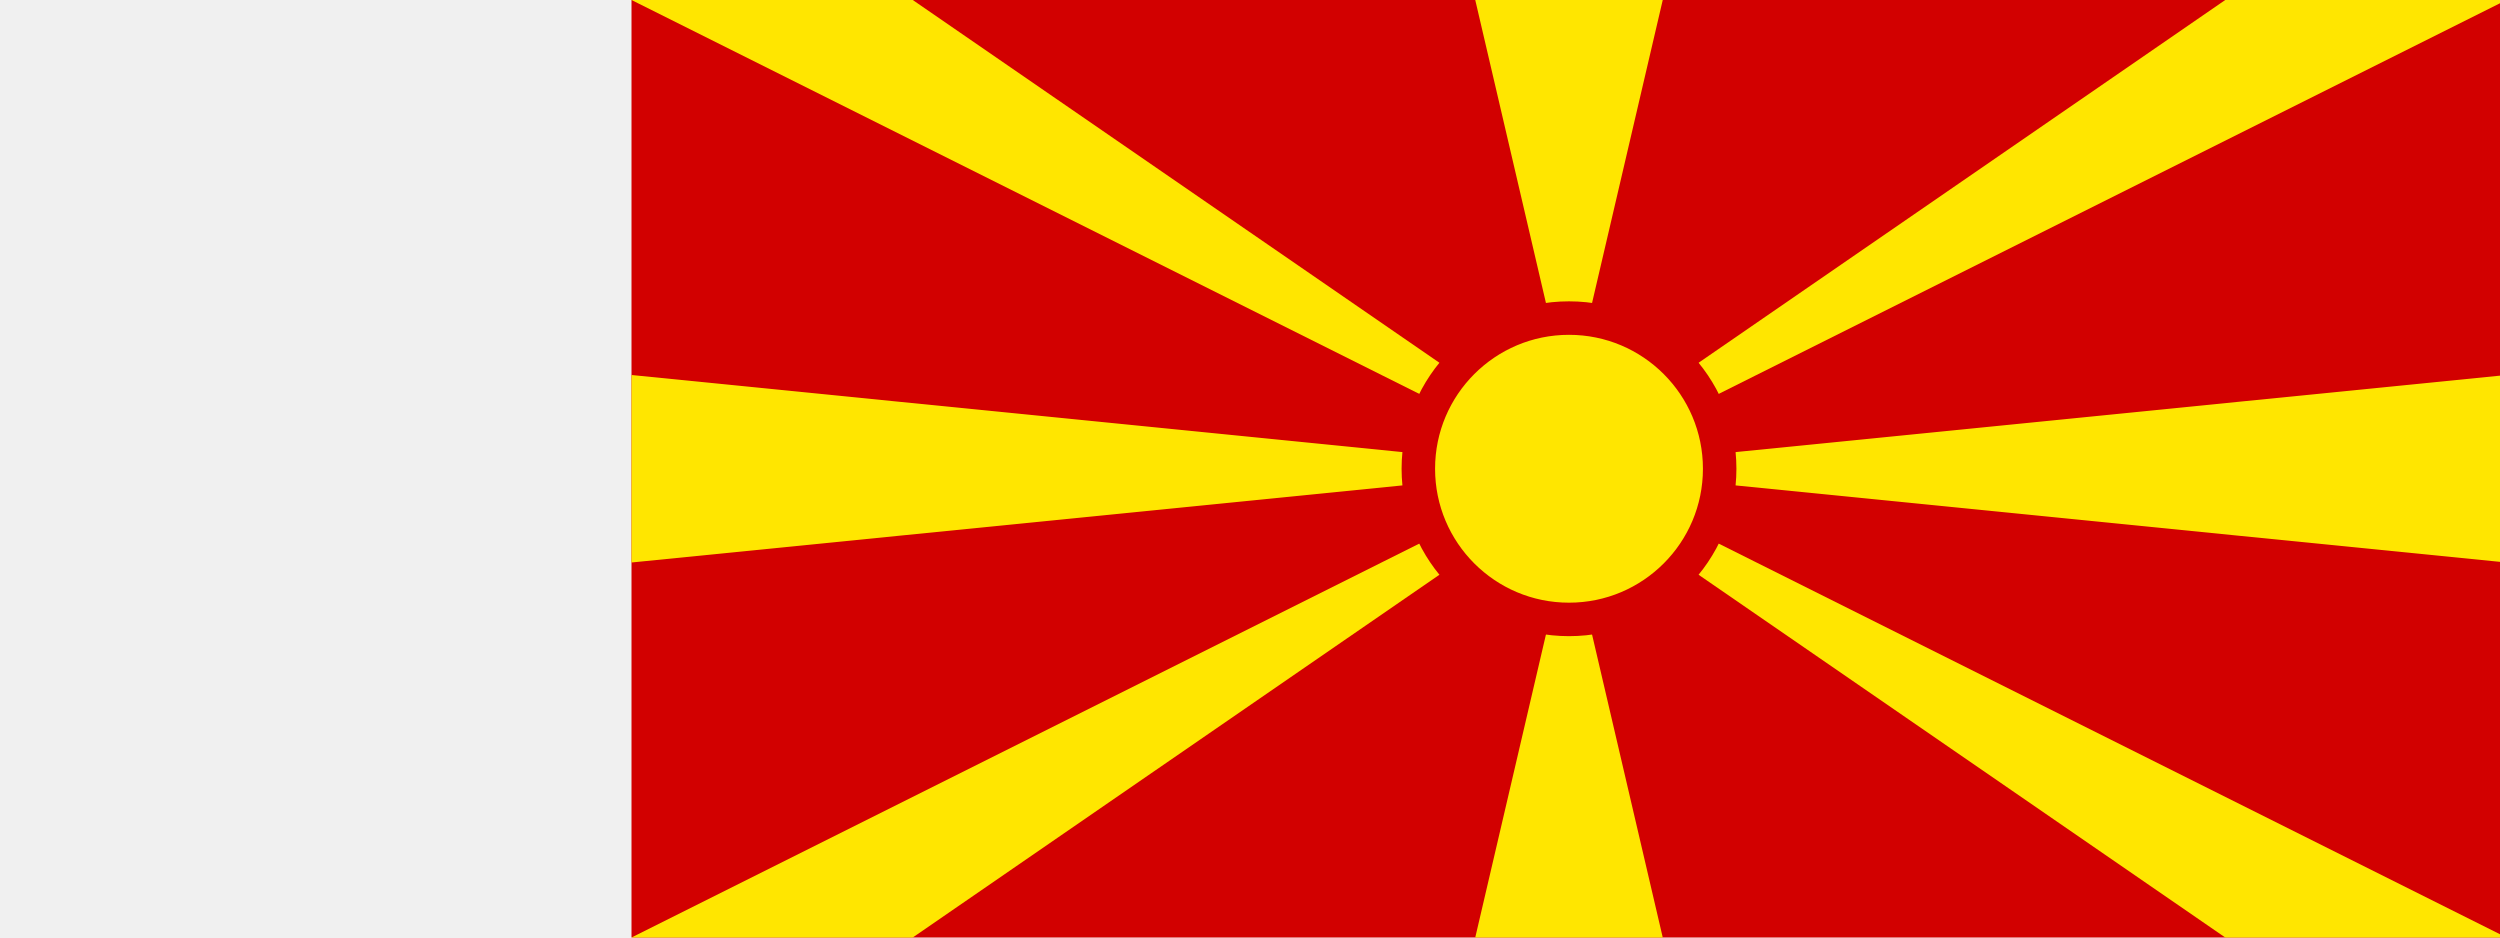
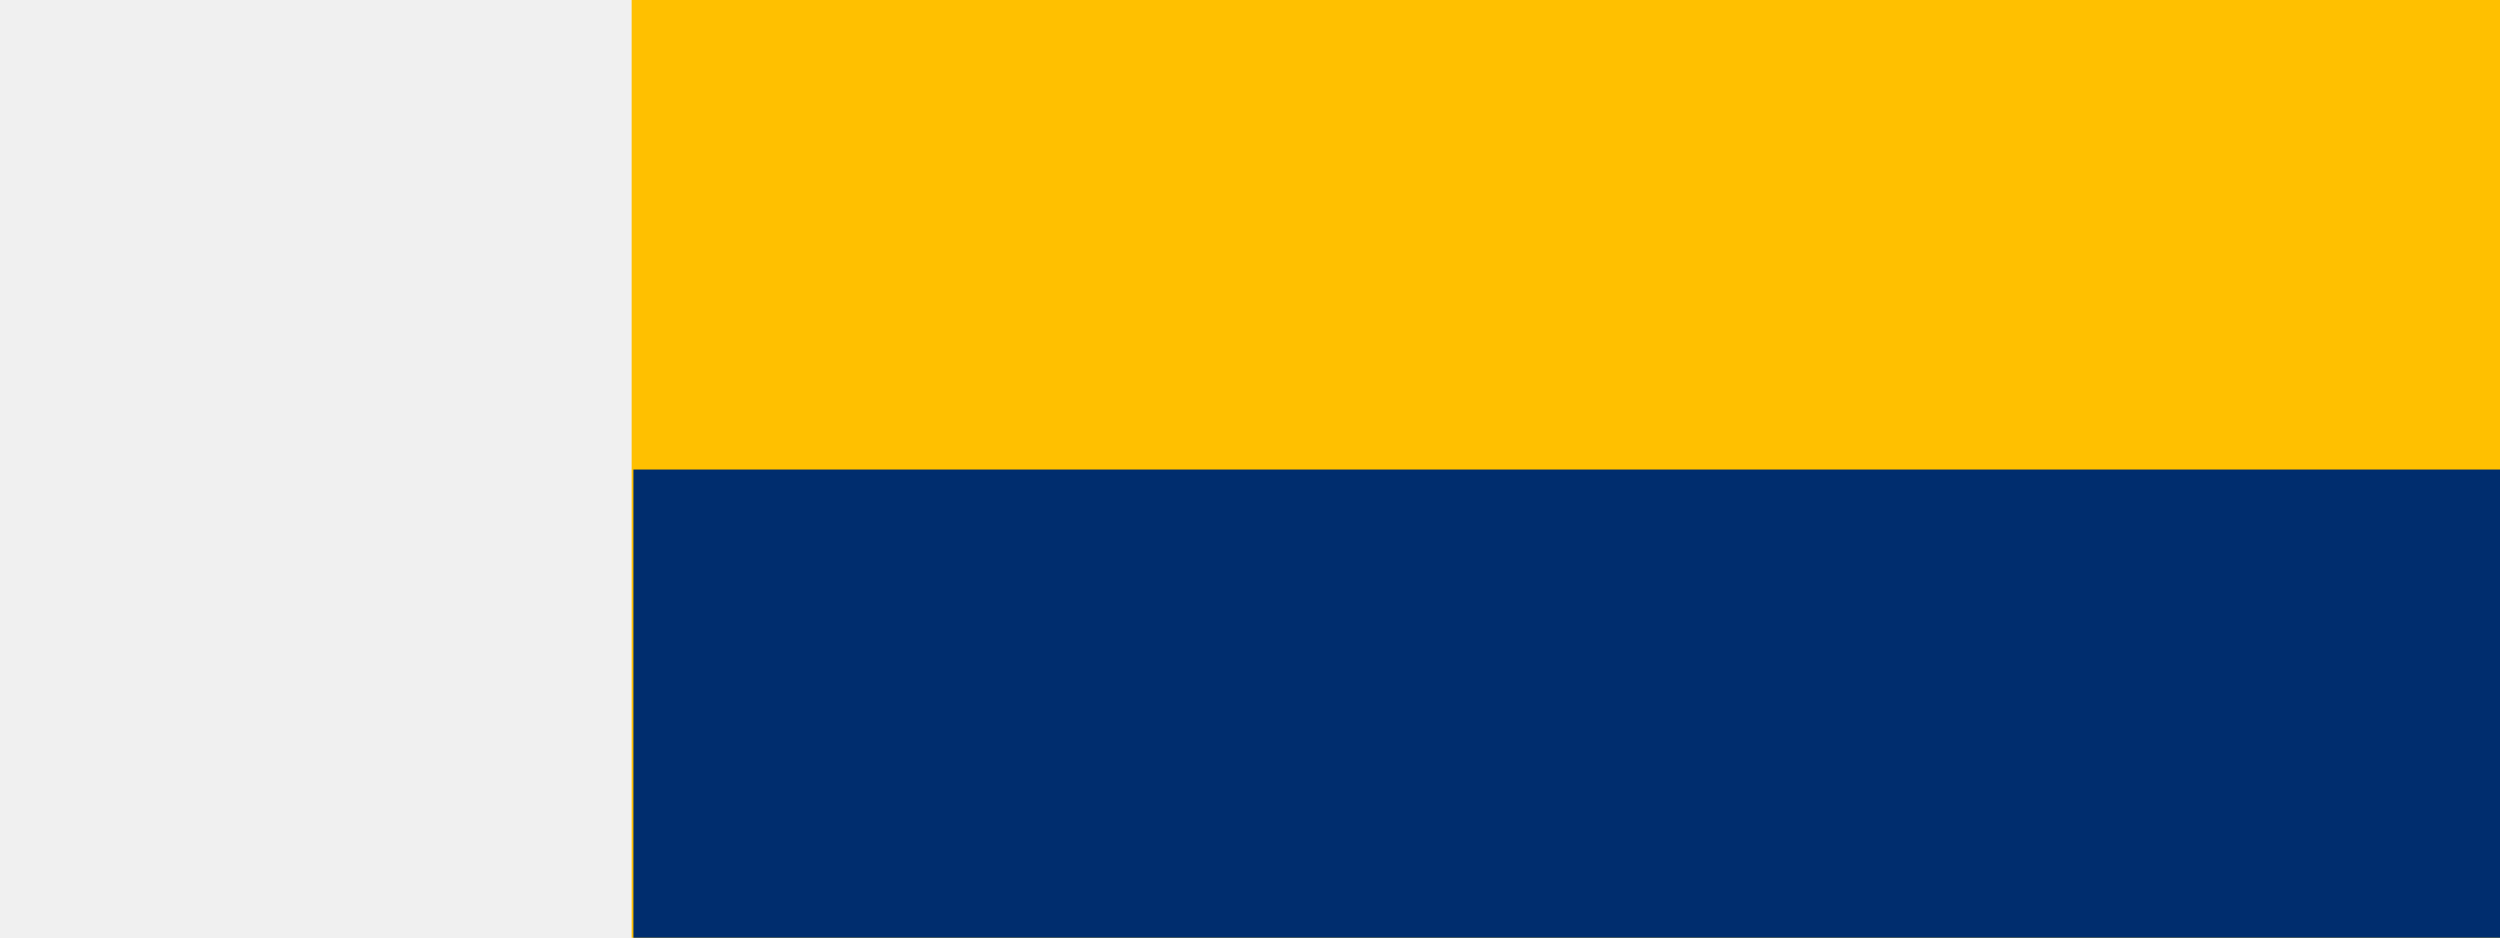
- <svg xmlns="http://www.w3.org/2000/svg" xmlns:xlink="http://www.w3.org/1999/xlink" height="60" width="160" version="1.0" viewBox="-2100 -1470 933.333 350" id="svg2">
-   <defs id="defs4">
-     <path id="D" d="m -31.5,0 33,0 a 30,30 0 0 0 30,-30 l 0,-10 a 30,30 0 0 0 -30,-30 l -33,0 z m 13,-13 19,0 a 19,19 0 0 0 19,-19 l 0,-6 a 19,19 0 0 0 -19,-19 l -19,0 z" style="fill-rule:evenodd" />
-     <path id="E" transform="translate(-31.5,0)" d="m 0,0 63,0 0,-13 -51,0 0,-18 40,0 0,-12 -40,0 0,-14 48,0 0,-13 -60,0 z" />
-     <path id="e" d="m -26.25,0 52.5,0 0,-12 -40.5,0 0,-16 33,0 0,-12 -33,0 0,-11 39.25,0 0,-12 -51.25,0 z" />
-     <g id="G">
-       <clipPath id="gcut">
-         <path d="m -31.5,0 0,-70 63,0 0,70 z M 0,-47 l 0,12 31.5,0 0,-12 z" id="path11" />
-       </clipPath>
-       <use xlink:href="#O" clip-path="url(#gcut)" id="use13" x="0" y="0" width="100%" height="100%" />
-       <rect y="-35" x="5" height="10" width="26.5" id="rect15" />
-       <rect y="-35" x="21.5" height="35" width="10" id="rect17" />
-     </g>
-     <path id="M" d="m -31.5,0 12,0 0,-48 14,48 11,0 14,-48 0,48 12,0 0,-70 -17.5,0 -14,48 -14,-48 -17.5,0 z" />
-     <path id="O" d="M 0,0 A 31.5,35 0 0 0 0,-70 31.5,35 0 0 0 0,0 m 0,-13 a 18.5,22 0 0 0 0,-44 18.5,22 0 0 0 0,44" style="fill-rule:evenodd" />
-     <path id="P" d="m -31.5,0 13,0 0,-26 28,0 a 22,22 0 0 0 0,-44 l -40,0 z m 13,-39 27,0 a 9,9 0 0 0 0,-18 l -27,0 z" style="fill-rule:evenodd" />
-     <g id="R">
-       <use xlink:href="#P" id="use23" x="0" y="0" width="100%" height="100%" />
-       <path d="m 28,0 c 0,-10 0,-32 -15,-32 l -19,0 c 22,0 22,22 22,32" id="path25" />
-     </g>
-     <path id="S" d="m -15.75,-22 c 0,7 6.75,10.5 16.75,10.5 10,0 14.74,-3.25 14.75,-7.75 C 15.75,-33.5 -31,-24.5 -30.75,-49.5 -30.5,-71 -6,-70 3,-70 c 9,0 26,4 25.75,21.25 l -15.25,0 c 0,-7.5 -7,-10.25 -15,-10.25 -7.75,0 -13.25,1.25 -13.25,8.5 -0.25,11.75 46.25,4 46.25,28.75 C 31.5,-3.5 13.5,0 0,0 -11.5,0 -31.55,-4.5 -31.5,-22 Z" />
-     <g id="star" style="fill:#ffffff">
-       <g id="c">
-         <path id="t" transform="matrix(0.9510565,0.309017,-0.309017,0.9510565,-0.309017,-0.04894348)" d="M 0,-1 0,0 0.5,0" />
-         <use xlink:href="#t" transform="scale(-1,1)" id="use31" x="0" y="0" width="100%" height="100%" />
+ <svg xmlns="http://www.w3.org/2000/svg" xmlns:ns1="http://xml.openoffice.org/svg/export" version="1.2" width="56.44mm" height="21.17mm" viewBox="0 0 5644 2117" preserveAspectRatio="xMidYMid" fill-rule="evenodd" stroke-width="28.222" stroke-linejoin="round" xml:space="preserve">
+   <defs class="ClipPathGroup">
+     <clipPath id="presentation_clip_path" clipPathUnits="userSpaceOnUse">
+       <rect x="0" y="0" width="5644" height="2117" />
+     </clipPath>
+     <clipPath id="presentation_clip_path_shrink" clipPathUnits="userSpaceOnUse">
+       <rect x="5" y="2" width="5633" height="2113" />
+     </clipPath>
+   </defs>
+   <defs class="TextShapeIndex">
+     <g ns1:slide="id1" ns1:id-list="id3 id4 id5 id6 id7 id8 id9 id10 id11 id12 id13 id14 id15 id16 id17 id18 id19 id20 id21 id22 id23 id24 id25 id26 id27 id28 id29 id30 id31 id32 id33 id34 id35 id36 id37 id38 id39 id40 id41 id42 id43 id44 id45 id46 id47 id48 id49 id50 id51 id52 id53 id54 id55 id56 id57 id58 id59 id60 id61 id62 id63 id64 id65" />
+   </defs>
+   <defs class="EmbeddedBulletChars">
+     <g id="bullet-char-template-57356" transform="scale(0.0004882812,-0.0004882812)">
+       <path d="M 580,1141 L 1163,571 580,0 -4,571 580,1141 Z" />
+     </g>
+     <g id="bullet-char-template-57354" transform="scale(0.0004882812,-0.0004882812)">
+       <path d="M 8,1128 L 1137,1128 1137,0 8,0 8,1128 Z" />
+     </g>
+     <g id="bullet-char-template-10146" transform="scale(0.0004882812,-0.0004882812)">
+       <path d="M 174,0 L 602,739 174,1481 1456,739 174,0 Z M 1358,739 L 309,1346 659,739 1358,739 Z" />
+     </g>
+     <g id="bullet-char-template-10132" transform="scale(0.0004882812,-0.0004882812)">
+       <path d="M 2015,739 L 1276,0 717,0 1260,543 174,543 174,936 1260,936 717,1481 1274,1481 2015,739 Z" />
+     </g>
+     <g id="bullet-char-template-10007" transform="scale(0.0004882812,-0.0004882812)">
+       <path d="M 0,-2 C -7,14 -16,27 -25,37 L 356,567 C 262,823 215,952 215,954 215,979 228,992 255,992 264,992 276,990 289,987 310,991 331,999 354,1012 L 381,999 492,748 772,1049 836,1024 860,1049 C 881,1039 901,1025 922,1006 886,937 835,863 770,784 769,783 710,716 594,584 L 774,223 C 774,196 753,168 711,139 L 727,119 C 717,90 699,76 672,76 641,76 570,178 457,381 L 164,-76 C 142,-110 111,-127 72,-127 30,-127 9,-110 8,-76 1,-67 -2,-52 -2,-32 -2,-23 -1,-13 0,-2 Z" />
+     </g>
+     <g id="bullet-char-template-10004" transform="scale(0.0004882812,-0.0004882812)">
+       <path d="M 285,-33 C 182,-33 111,30 74,156 52,228 41,333 41,471 41,549 55,616 82,672 116,743 169,778 240,778 293,778 328,747 346,684 L 369,508 C 377,444 397,411 428,410 L 1163,1116 C 1174,1127 1196,1133 1229,1133 1271,1133 1292,1118 1292,1087 L 1292,965 C 1292,929 1282,901 1262,881 L 442,47 C 390,-6 338,-33 285,-33 Z" />
+     </g>
+     <g id="bullet-char-template-9679" transform="scale(0.0004882812,-0.0004882812)">
+       <path d="M 813,0 C 632,0 489,54 383,161 276,268 223,411 223,592 223,773 276,916 383,1023 489,1130 632,1184 813,1184 992,1184 1136,1130 1245,1023 1353,916 1407,772 1407,592 1407,412 1353,268 1245,161 1136,54 992,0 813,0 Z" />
+     </g>
+     <g id="bullet-char-template-8226" transform="scale(0.0004882812,-0.0004882812)">
+       <path d="M 346,457 C 273,457 209,483 155,535 101,586 74,649 74,723 74,796 101,859 155,911 209,963 273,989 346,989 419,989 480,963 531,910 582,859 608,796 608,723 608,648 583,586 532,535 482,483 420,457 346,457 Z" />
+     </g>
+     <g id="bullet-char-template-8211" transform="scale(0.0004882812,-0.0004882812)">
+       <path d="M -4,459 L 1135,459 1135,606 -4,606 -4,459 Z" />
+     </g>
+     <g id="bullet-char-template-61548" transform="scale(0.0004882812,-0.0004882812)">
+       <path d="M 173,740 C 173,903 231,1043 346,1159 462,1274 601,1332 765,1332 928,1332 1067,1274 1183,1159 1299,1043 1357,903 1357,740 1357,577 1299,437 1183,322 1067,206 928,148 765,148 601,148 462,206 346,322 231,437 173,577 173,740 Z" />
+     </g>
+   </defs>
+   <defs class="TextEmbeddedBitmaps" />
+   <g>
+     <g id="id2" class="Master_Slide">
+       <g id="bg-id2" class="Background" />
+       <g id="bo-id2" class="BackgroundObjects" />
+     </g>
+   </g>
+   <g class="SlideGroup">
+     <g>
+       <g id="container-id1">
+         <g id="id1" class="Slide" clip-path="url(#presentation_clip_path)">
+           <g class="Page">
+             <g class="com.sun.star.drawing.ClosedBezierShape">
+               <g id="id3">
+                 <rect class="BoundingBox" stroke="none" fill="none" x="8255" y="4445" width="8892" height="8892" />
+                 <path fill="rgb(0,0,0)" stroke="none" d="M 17146,8890 C 17146,9709 16960,10405 16550,11113 16141,11822 15632,12331 14923,12740 14215,13150 13519,13336 12700,13336 11882,13336 11186,13150 10478,12740 9769,12331 9260,11822 8851,11113 8441,10405 8255,9709 8255,8890 8255,8072 8441,7376 8851,6668 9260,5959 9769,5450 10478,5041 11186,4631 11882,4445 12700,4445 13519,4445 14215,4631 14923,5041 15632,5450 16141,5959 16550,6668 16960,7376 17146,8072 17146,8890 Z" />
+               </g>
+             </g>
+             <g class="com.sun.star.drawing.PolyPolygonShape">
+               <g id="id4">
+                 <rect class="BoundingBox" stroke="none" fill="none" x="1426" y="0" width="4235" height="2119" />
+                 <path fill="rgb(255,192,0)" stroke="none" d="M 3543,2118 L 1426,2118 1426,0 5660,0 5660,2118 3543,2118 Z" />
+               </g>
+             </g>
+             <g class="com.sun.star.drawing.ClosedBezierShape">
+               <g id="id5">
+                 <rect class="BoundingBox" stroke="none" fill="none" x="12509" y="8467" width="384" height="425" />
+                 <path fill="rgb(0,0,0)" stroke="none" d="M 12509,8891 L 12588,8891 12588,8734 12758,8734 C 12782,8734 12803,8728 12824,8716 12846,8704 12861,8688 12873,8667 12885,8646 12891,8625 12891,8600 12891,8576 12885,8555 12873,8534 12861,8512 12846,8497 12824,8485 12803,8473 12782,8467 12758,8467 L 12515,8467 12509,8891 Z M 12588,8655 L 12752,8655 C 12762,8655 12770,8653 12779,8648 12788,8643 12794,8636 12799,8628 12804,8619 12806,8610 12806,8600 12806,8590 12804,8582 12799,8573 12794,8564 12788,8558 12779,8553 12770,8548 12762,8546 12752,8546 L 12588,8546 12588,8655 Z" />
+               </g>
+             </g>
+             <g class="com.sun.star.drawing.PolyPolygonShape">
+               <g id="id6">
+                 <rect class="BoundingBox" stroke="none" fill="none" x="12694" y="8884" width="8" height="8" />
+                 <path fill="rgb(255,255,255)" stroke="none" d="M 12701,8884 L 12698,8891 12695,8890 12701,8884 Z" />
+               </g>
+             </g>
+             <g class="com.sun.star.drawing.PolyPolygonShape">
+               <g id="id7">
+                 <rect class="BoundingBox" stroke="none" fill="none" x="12700" y="8888" width="8" height="5" />
+                 <path fill="rgb(255,255,255)" stroke="none" d="M 12707,8888 L 12700,8888 12700,8892 12707,8888 Z" />
+               </g>
+             </g>
+             <g class="com.sun.star.drawing.PolyPolygonShape">
+               <g id="id8">
+                 <rect class="BoundingBox" stroke="none" fill="none" x="12700" y="8885" width="8" height="5" />
+                 <path fill="rgb(255,255,255)" stroke="none" d="M 12707,8889 L 12700,8889 12700,8885 12707,8889 Z" />
+               </g>
+             </g>
+             <g class="com.sun.star.drawing.PolyPolygonShape">
+               <g id="id9">
+                 <rect class="BoundingBox" stroke="none" fill="none" x="12694" y="8888" width="9" height="5" />
+                 <path fill="rgb(255,255,255)" stroke="none" d="M 12694,8888 L 12700,8892 12702,8889 12694,8888 Z" />
+               </g>
+             </g>
+             <g class="com.sun.star.drawing.PolyPolygonShape">
+               <g id="id10">
+                 <rect class="BoundingBox" stroke="none" fill="none" x="12694" y="8887" width="7" height="9" />
+                 <path fill="rgb(255,255,255)" stroke="none" d="M 12694,8888 L 12700,8892 12698,8895 12694,8888 Z" />
+               </g>
+             </g>
+             <g class="com.sun.star.drawing.PolyPolygonShape">
+               <g id="id11">
+                 <rect class="BoundingBox" stroke="none" fill="none" x="12699" y="8889" width="7" height="8" />
+                 <path fill="rgb(255,255,255)" stroke="none" d="M 12705,8896 L 12702,8889 12699,8890 12705,8896 Z" />
+               </g>
+             </g>
+             <g class="com.sun.star.drawing.PolyPolygonShape">
+               <g id="id12">
+                 <rect class="BoundingBox" stroke="none" fill="none" x="12702" y="8888" width="5" height="9" />
+                 <path fill="rgb(255,255,255)" stroke="none" d="M 12704,8896 L 12702,8889 12706,8888 12704,8896 Z" />
+               </g>
+             </g>
+             <g class="com.sun.star.drawing.PolyPolygonShape">
+               <g id="id13">
+                 <rect class="BoundingBox" stroke="none" fill="none" x="12696" y="8889" width="7" height="8" />
+                 <path fill="rgb(255,255,255)" stroke="none" d="M 12696,8896 L 12702,8892 12700,8889 12696,8896 Z" />
+               </g>
+             </g>
+             <g class="com.sun.star.drawing.PolyPolygonShape">
+               <g id="id14">
+                 <rect class="BoundingBox" stroke="none" fill="none" x="12696" y="8891" width="9" height="5" />
+                 <path fill="rgb(255,255,255)" stroke="none" d="M 12696,8895 L 12702,8891 12704,8894 12696,8895 Z" />
+               </g>
+             </g>
+             <g class="com.sun.star.drawing.PolyPolygonShape">
+               <g id="id15">
+                 <rect class="BoundingBox" stroke="none" fill="none" x="12641" y="8699" width="93" height="213" />
+                 <path fill="rgb(255,255,255)" stroke="none" d="M 12701,8699 L 12641,8881 12733,8911 12701,8699 Z" />
+               </g>
+             </g>
+             <g class="com.sun.star.drawing.PolyPolygonShape">
+               <g id="id16">
+                 <rect class="BoundingBox" stroke="none" fill="none" x="12551" y="8699" width="151" height="183" />
+                 <path fill="rgb(255,255,255)" stroke="none" d="M 12701,8699 L 12642,8881 12551,8852 12701,8699 Z" />
+               </g>
+             </g>
+             <g class="com.sun.star.drawing.PolyPolygonShape">
+               <g id="id17">
+                 <rect class="BoundingBox" stroke="none" fill="none" x="12691" y="8831" width="193" height="97" />
+                 <path fill="rgb(255,255,255)" stroke="none" d="M 12883,8831 L 12691,8831 12691,8927 12883,8831 Z" />
+               </g>
+             </g>
+             <g class="com.sun.star.drawing.PolyPolygonShape">
+               <g id="id18">
+                 <rect class="BoundingBox" stroke="none" fill="none" x="12691" y="8736" width="193" height="97" />
+                 <path fill="rgb(255,255,255)" stroke="none" d="M 12883,8832 L 12691,8832 12691,8736 12883,8832 Z" />
+               </g>
+             </g>
+             <g class="com.sun.star.drawing.PolyPolygonShape">
+               <g id="id19">
+                 <rect class="BoundingBox" stroke="none" fill="none" x="12519" y="8831" width="213" height="114" />
+                 <path fill="rgb(255,255,255)" stroke="none" d="M 12519,8831 L 12674,8944 12730,8866 12519,8831 Z" />
+               </g>
+             </g>
+             <g class="com.sun.star.drawing.PolyPolygonShape">
+               <g id="id20">
+                 <rect class="BoundingBox" stroke="none" fill="none" x="12519" y="8831" width="156" height="191" />
+                 <path fill="rgb(255,255,255)" stroke="none" d="M 12519,8831 L 12674,8944 12618,9021 12519,8831 Z" />
+               </g>
+             </g>
+             <g class="com.sun.star.drawing.PolyPolygonShape">
+               <g id="id21">
+                 <rect class="BoundingBox" stroke="none" fill="none" x="12663" y="8863" width="151" height="184" />
+                 <path fill="rgb(255,255,255)" stroke="none" d="M 12813,9045 L 12754,8863 12663,8893 12813,9045 Z" />
+               </g>
+             </g>
+             <g class="com.sun.star.drawing.PolyPolygonShape">
+               <g id="id22">
+                 <rect class="BoundingBox" stroke="none" fill="none" x="12753" y="8834" width="93" height="213" />
+                 <path fill="rgb(255,255,255)" stroke="none" d="M 12813,9046 L 12753,8864 12845,8834 12813,9046 Z" />
+               </g>
+             </g>
+             <g class="com.sun.star.drawing.PolyPolygonShape">
+               <g id="id23">
+                 <rect class="BoundingBox" stroke="none" fill="none" x="12588" y="8854" width="156" height="192" />
+                 <path fill="rgb(255,255,255)" stroke="none" d="M 12588,9045 L 12743,8932 12687,8855 12588,9045 Z" />
+               </g>
+             </g>
+             <g class="com.sun.star.drawing.PolyPolygonShape">
+               <g id="id24">
+                 <rect class="BoundingBox" stroke="none" fill="none" x="12588" y="8932" width="212" height="114" />
+                 <path fill="rgb(255,255,255)" stroke="none" d="M 12588,9045 L 12743,8932 12799,9010 12588,9045 Z" />
+               </g>
+             </g>
+             <g class="com.sun.star.drawing.PolyPolygonShape">
+               <g id="id25">
+                 <rect class="BoundingBox" stroke="none" fill="none" x="12650" y="8731" width="78" height="178" />
+                 <path fill="rgb(255,255,255)" stroke="none" d="M 12701,8731 L 12651,8883 12727,8908 12701,8731 Z" />
+               </g>
+             </g>
+             <g class="com.sun.star.drawing.PolyPolygonShape">
+               <g id="id26">
+                 <rect class="BoundingBox" stroke="none" fill="none" x="12574" y="8730" width="128" height="154" />
+                 <path fill="rgb(255,255,255)" stroke="none" d="M 12701,8731 L 12651,8883 12575,8858 12701,8731 Z" />
+               </g>
+             </g>
+             <g class="com.sun.star.drawing.PolyPolygonShape">
+               <g id="id27">
+                 <rect class="BoundingBox" stroke="none" fill="none" x="12692" y="8841" width="161" height="81" />
+                 <path fill="rgb(255,255,255)" stroke="none" d="M 12852,8841 L 12692,8841 12692,8921 12852,8841 Z" />
+               </g>
+             </g>
+             <g class="com.sun.star.drawing.PolyPolygonShape">
+               <g id="id28">
+                 <rect class="BoundingBox" stroke="none" fill="none" x="12692" y="8762" width="161" height="81" />
+                 <path fill="rgb(255,255,255)" stroke="none" d="M 12852,8842 L 12692,8842 12692,8762 12852,8842 Z" />
+               </g>
+             </g>
+             <g class="com.sun.star.drawing.PolyPolygonShape">
+               <g id="id29">
+                 <rect class="BoundingBox" stroke="none" fill="none" x="12549" y="8840" width="177" height="96" />
+                 <path fill="rgb(255,255,255)" stroke="none" d="M 12549,8841 L 12678,8935 12725,8870 12549,8841 Z" />
+               </g>
+             </g>
+             <g class="com.sun.star.drawing.PolyPolygonShape">
+               <g id="id30">
+                 <rect class="BoundingBox" stroke="none" fill="none" x="12549" y="8841" width="130" height="160" />
+                 <path fill="rgb(255,255,255)" stroke="none" d="M 12549,8841 L 12678,8935 12631,9000 12549,8841 Z" />
+               </g>
+             </g>
+             <g class="com.sun.star.drawing.PolyPolygonShape">
+               <g id="id31">
+                 <rect class="BoundingBox" stroke="none" fill="none" x="12668" y="8867" width="128" height="153" />
+                 <path fill="rgb(255,255,255)" stroke="none" d="M 12795,9019 L 12745,8867 12669,8892 12795,9019 Z" />
+               </g>
+             </g>
+             <g class="com.sun.star.drawing.PolyPolygonShape">
+               <g id="id32">
+                 <rect class="BoundingBox" stroke="none" fill="none" x="12744" y="8843" width="77" height="178" />
+                 <path fill="rgb(255,255,255)" stroke="none" d="M 12794,9020 L 12744,8868 12820,8843 12794,9020 Z" />
+               </g>
+             </g>
+             <g class="com.sun.star.drawing.PolyPolygonShape">
+               <g id="id33">
+                 <rect class="BoundingBox" stroke="none" fill="none" x="12607" y="8861" width="130" height="160" />
+                 <path fill="rgb(255,255,255)" stroke="none" d="M 12607,9020 L 12736,8926 12689,8861 12607,9020 Z" />
+               </g>
+             </g>
+             <g class="com.sun.star.drawing.PolyPolygonShape">
+               <g id="id34">
+                 <rect class="BoundingBox" stroke="none" fill="none" x="12607" y="8925" width="178" height="95" />
+                 <path fill="rgb(255,255,255)" stroke="none" d="M 12607,9019 L 12736,8925 12783,8990 12607,9019 Z" />
+               </g>
+             </g>
+             <g class="com.sun.star.drawing.PolyPolygonShape">
+               <g id="id35">
+                 <rect class="BoundingBox" stroke="none" fill="none" x="12661" y="8763" width="62" height="142" />
+                 <path fill="rgb(255,255,255)" stroke="none" d="M 12701,8763 L 12661,8885 12722,8904 12701,8763 Z" />
+               </g>
+             </g>
+             <g class="com.sun.star.drawing.PolyPolygonShape">
+               <g id="id36">
+                 <rect class="BoundingBox" stroke="none" fill="none" x="12600" y="8763" width="102" height="123" />
+                 <path fill="rgb(255,255,255)" stroke="none" d="M 12701,8763 L 12661,8885 12600,8865 12701,8763 Z" />
+               </g>
+             </g>
+             <g class="com.sun.star.drawing.PolyPolygonShape">
+               <g id="id37">
+                 <rect class="BoundingBox" stroke="none" fill="none" x="12694" y="8851" width="129" height="66" />
+                 <path fill="rgb(255,255,255)" stroke="none" d="M 12822,8851 L 12694,8851 12694,8916 12822,8851 Z" />
+               </g>
+             </g>
+             <g class="com.sun.star.drawing.PolyPolygonShape">
+               <g id="id38">
+                 <rect class="BoundingBox" stroke="none" fill="none" x="12694" y="8787" width="129" height="66" />
+                 <path fill="rgb(255,255,255)" stroke="none" d="M 12822,8852 L 12694,8852 12694,8787 12822,8852 Z" />
+               </g>
+             </g>
+             <g class="com.sun.star.drawing.PolyPolygonShape">
+               <g id="id39">
+                 <rect class="BoundingBox" stroke="none" fill="none" x="12579" y="8850" width="142" height="78" />
+                 <path fill="rgb(255,255,255)" stroke="none" d="M 12579,8851 L 12682,8927 12720,8875 12579,8851 Z" />
+               </g>
+             </g>
+             <g class="com.sun.star.drawing.PolyPolygonShape">
+               <g id="id40">
+                 <rect class="BoundingBox" stroke="none" fill="none" x="12579" y="8851" width="105" height="128" />
+                 <path fill="rgb(255,255,255)" stroke="none" d="M 12579,8851 L 12683,8926 12645,8978 12579,8851 Z" />
+               </g>
+             </g>
+             <g class="com.sun.star.drawing.PolyPolygonShape">
+               <g id="id41">
+                 <rect class="BoundingBox" stroke="none" fill="none" x="12675" y="8872" width="102" height="123" />
+                 <path fill="rgb(255,255,255)" stroke="none" d="M 12776,8994 L 12736,8872 12675,8892 12776,8994 Z" />
+               </g>
+             </g>
+             <g class="com.sun.star.drawing.PolyPolygonShape">
+               <g id="id42">
+                 <rect class="BoundingBox" stroke="none" fill="none" x="12735" y="8851" width="62" height="143" />
+                 <path fill="rgb(255,255,255)" stroke="none" d="M 12775,8993 L 12735,8872 12796,8852 12775,8993 Z" />
+               </g>
+             </g>
+             <g class="com.sun.star.drawing.PolyPolygonShape">
+               <g id="id43">
+                 <rect class="BoundingBox" stroke="none" fill="none" x="12625" y="8867" width="105" height="128" />
+                 <path fill="rgb(255,255,255)" stroke="none" d="M 12625,8994 L 12729,8919 12691,8867 12625,8994 Z" />
+               </g>
+             </g>
+             <g class="com.sun.star.drawing.PolyPolygonShape">
+               <g id="id44">
+                 <rect class="BoundingBox" stroke="none" fill="none" x="12624" y="8918" width="143" height="77" />
+                 <path fill="rgb(255,255,255)" stroke="none" d="M 12625,8994 L 12728,8918 12766,8970 12625,8994 Z" />
+               </g>
+             </g>
+             <g class="com.sun.star.drawing.PolyPolygonShape">
+               <g id="id45">
+                 <rect class="BoundingBox" stroke="none" fill="none" x="12672" y="8799" width="45" height="102" />
+                 <path fill="rgb(255,255,255)" stroke="none" d="M 12701,8799 L 12672,8886 12716,8900 12701,8799 Z" />
+               </g>
+             </g>
+             <g class="com.sun.star.drawing.PolyPolygonShape">
+               <g id="id46">
+                 <rect class="BoundingBox" stroke="none" fill="none" x="12629" y="8799" width="73" height="88" />
+                 <path fill="rgb(255,255,255)" stroke="none" d="M 12701,8799 L 12673,8886 12629,8872 12701,8799 Z" />
+               </g>
+             </g>
+             <g class="com.sun.star.drawing.PolyPolygonShape">
+               <g id="id47">
+                 <rect class="BoundingBox" stroke="none" fill="none" x="12696" y="8862" width="93" height="47" />
+                 <path fill="rgb(255,255,255)" stroke="none" d="M 12788,8862 L 12696,8862 12696,8908 12788,8862 Z" />
+               </g>
+             </g>
+             <g class="com.sun.star.drawing.PolyPolygonShape">
+               <g id="id48">
+                 <rect class="BoundingBox" stroke="none" fill="none" x="12696" y="8817" width="93" height="47" />
+                 <path fill="rgb(255,255,255)" stroke="none" d="M 12788,8863 L 12696,8863 12696,8817 12788,8863 Z" />
+               </g>
+             </g>
+             <g class="com.sun.star.drawing.PolyPolygonShape">
+               <g id="id49">
+                 <rect class="BoundingBox" stroke="none" fill="none" x="12614" y="8862" width="102" height="55" />
+                 <path fill="rgb(255,255,255)" stroke="none" d="M 12614,8862 L 12688,8916 12715,8879 12614,8862 Z" />
+               </g>
+             </g>
+             <g class="com.sun.star.drawing.PolyPolygonShape">
+               <g id="id50">
+                 <rect class="BoundingBox" stroke="none" fill="none" x="12614" y="8862" width="76" height="92" />
+                 <path fill="rgb(255,255,255)" stroke="none" d="M 12614,8862 L 12688,8916 12661,8953 12614,8862 Z" />
+               </g>
+             </g>
+             <g class="com.sun.star.drawing.PolyPolygonShape">
+               <g id="id51">
+                 <rect class="BoundingBox" stroke="none" fill="none" x="12682" y="8877" width="73" height="88" />
+                 <path fill="rgb(255,255,255)" stroke="none" d="M 12754,8964 L 12726,8877 12682,8891 12754,8964 Z" />
+               </g>
+             </g>
+             <g class="com.sun.star.drawing.PolyPolygonShape">
+               <g id="id52">
+                 <rect class="BoundingBox" stroke="none" fill="none" x="12725" y="8863" width="45" height="102" />
+                 <path fill="rgb(255,255,255)" stroke="none" d="M 12754,8964 L 12725,8877 12769,8863 12754,8964 Z" />
+               </g>
+             </g>
+             <g class="com.sun.star.drawing.PolyPolygonShape">
+               <g id="id53">
+                 <rect class="BoundingBox" stroke="none" fill="none" x="12647" y="8873" width="75" height="92" />
+                 <path fill="rgb(255,255,255)" stroke="none" d="M 12647,8964 L 12721,8910 12694,8873 12647,8964 Z" />
+               </g>
+             </g>
+             <g class="com.sun.star.drawing.PolyPolygonShape">
+               <g id="id54">
+                 <rect class="BoundingBox" stroke="none" fill="none" x="12647" y="8910" width="102" height="55" />
+                 <path fill="rgb(255,255,255)" stroke="none" d="M 12647,8964 L 12721,8910 12748,8947 12647,8964 Z" />
+               </g>
+             </g>
+             <g class="com.sun.star.drawing.PolyPolygonShape">
+               <g id="id55">
+                 <rect class="BoundingBox" stroke="none" fill="none" x="12679" y="8826" width="33" height="72" />
+                 <path fill="rgb(255,255,255)" stroke="none" d="M 12700,8826 L 12680,8887 12711,8897 12700,8826 Z" />
+               </g>
+             </g>
+             <g class="com.sun.star.drawing.PolyPolygonShape">
+               <g id="id56">
+                 <rect class="BoundingBox" stroke="none" fill="none" x="12650" y="8826" width="52" height="63" />
+                 <path fill="rgb(255,255,255)" stroke="none" d="M 12701,8826 L 12681,8887 12650,8877 12701,8826 Z" />
+               </g>
+             </g>
+             <g class="com.sun.star.drawing.PolyPolygonShape">
+               <g id="id57">
+                 <rect class="BoundingBox" stroke="none" fill="none" x="12697" y="8870" width="67" height="34" />
+                 <path fill="rgb(255,255,255)" stroke="none" d="M 12762,8870 L 12697,8870 12697,8903 12762,8870 Z" />
+               </g>
+             </g>
+             <g class="com.sun.star.drawing.PolyPolygonShape">
+               <g id="id58">
+                 <rect class="BoundingBox" stroke="none" fill="none" x="12697" y="8839" width="67" height="34" />
+                 <path fill="rgb(255,255,255)" stroke="none" d="M 12762,8872 L 12697,8872 12697,8839 12762,8872 Z" />
+               </g>
+             </g>
+             <g class="com.sun.star.drawing.PolyPolygonShape">
+               <g id="id59">
+                 <rect class="BoundingBox" stroke="none" fill="none" x="12640" y="8869" width="72" height="40" />
+                 <path fill="rgb(255,255,255)" stroke="none" d="M 12640,8870 L 12692,8908 12711,8882 12640,8870 Z" />
+               </g>
+             </g>
+             <g class="com.sun.star.drawing.PolyPolygonShape">
+               <g id="id60">
+                 <rect class="BoundingBox" stroke="none" fill="none" x="12640" y="8870" width="54" height="65" />
+                 <path fill="rgb(255,255,255)" stroke="none" d="M 12640,8870 L 12692,8908 12673,8934 12640,8870 Z" />
+               </g>
+             </g>
+             <g class="com.sun.star.drawing.PolyPolygonShape">
+               <g id="id61">
+                 <rect class="BoundingBox" stroke="none" fill="none" x="12688" y="8881" width="52" height="62" />
+                 <path fill="rgb(255,255,255)" stroke="none" d="M 12739,8942 L 12719,8881 12688,8891 12739,8942 Z" />
+               </g>
+             </g>
+             <g class="com.sun.star.drawing.PolyPolygonShape">
+               <g id="id62">
+                 <rect class="BoundingBox" stroke="none" fill="none" x="12718" y="8871" width="32" height="72" />
+                 <path fill="rgb(255,255,255)" stroke="none" d="M 12738,8942 L 12718,8881 12749,8871 12738,8942 Z" />
+               </g>
+             </g>
+             <g class="com.sun.star.drawing.PolyPolygonShape">
+               <g id="id63">
+                 <rect class="BoundingBox" stroke="none" fill="none" x="12663" y="8878" width="53" height="65" />
+                 <path fill="rgb(255,255,255)" stroke="none" d="M 12663,8942 L 12715,8904 12696,8878 12663,8942 Z" />
+               </g>
+             </g>
+             <g class="com.sun.star.drawing.PolyPolygonShape">
+               <g id="id64">
+                 <rect class="BoundingBox" stroke="none" fill="none" x="12663" y="8903" width="72" height="40" />
+                 <path fill="rgb(255,255,255)" stroke="none" d="M 12663,8942 L 12715,8904 12734,8930 12663,8942 Z" />
+               </g>
+             </g>
+             <g class="com.sun.star.drawing.PolyPolygonShape">
+               <g id="id65">
+                 <rect class="BoundingBox" stroke="none" fill="none" x="1430" y="1060" width="4231" height="1061" />
+                 <path fill="rgb(0,45,110)" stroke="none" d="M 3545,2120 L 1430,2120 1430,1060 5660,1060 5660,2120 3545,2120 Z" />
+               </g>
+             </g>
+           </g>
+         </g>
      </g>
-       <use xlink:href="#c" transform="matrix(0.309017,0.9510565,-0.9510565,0.309017,0,0)" id="use33" x="0" y="0" width="100%" height="100%" />
-       <use xlink:href="#c" transform="matrix(0.309017,-0.9510565,0.9510565,0.309017,0,0)" id="use35" x="0" y="0" width="100%" height="100%" />
-       <use xlink:href="#c" transform="matrix(-0.809017,0.5877853,-0.5877853,-0.809017,0,0)" id="use37" x="0" y="0" width="100%" height="100%" />
-       <use xlink:href="#c" transform="matrix(-0.809017,-0.5877853,0.5877853,-0.809017,0,0)" id="use39" x="0" y="0" width="100%" height="100%" />
-     </g>
-     <use id="star1" xlink:href="#star" transform="scale(31.5,31.5)" x="0" y="0" width="100%" height="100%" />
-     <use id="star2" xlink:href="#star" transform="scale(26.25,26.25)" x="0" y="0" width="100%" height="100%" />
-     <use id="star3" xlink:href="#star" transform="scale(21,21)" x="0" y="0" width="100%" height="100%" />
-     <use id="star4" xlink:href="#star" transform="scale(15,15)" x="0" y="0" width="100%" height="100%" />
-     <use id="star5" xlink:href="#star" transform="scale(10.5,10.5)" x="0" y="0" width="100%" height="100%" />
-   </defs>
-   <clipPath id="band">
-     <circle r="735" id="circle53" cx="0" cy="0" />
-   </clipPath>
-   <rect style="fill:#d20000" y="-1470" x="-1864.24" width="700" height="350" id="rect4256" />
-   <g style="fill:#ffe600" id="g4258" transform="matrix(12.5,0,0,12.5,-1864.24,-1470)">
-     <path d="M 0,0 8.4,0 28,13.5 47.6,0 56,0 0,28 8.4,28 28,14.5 47.6,28 56,28 Z m 56,11.2 0,5.6 -56,-5.6 0,0 0,5.6 z M 25.2,0 28,12 30.8,0 Z m 0,28 2.8,-12 2.8,12 z" id="path4260" />
-     <circle style="stroke:#d20000" cx="28" cy="14" r="4.5" id="circle4262" />
+     </g>
  </g>
</svg>
